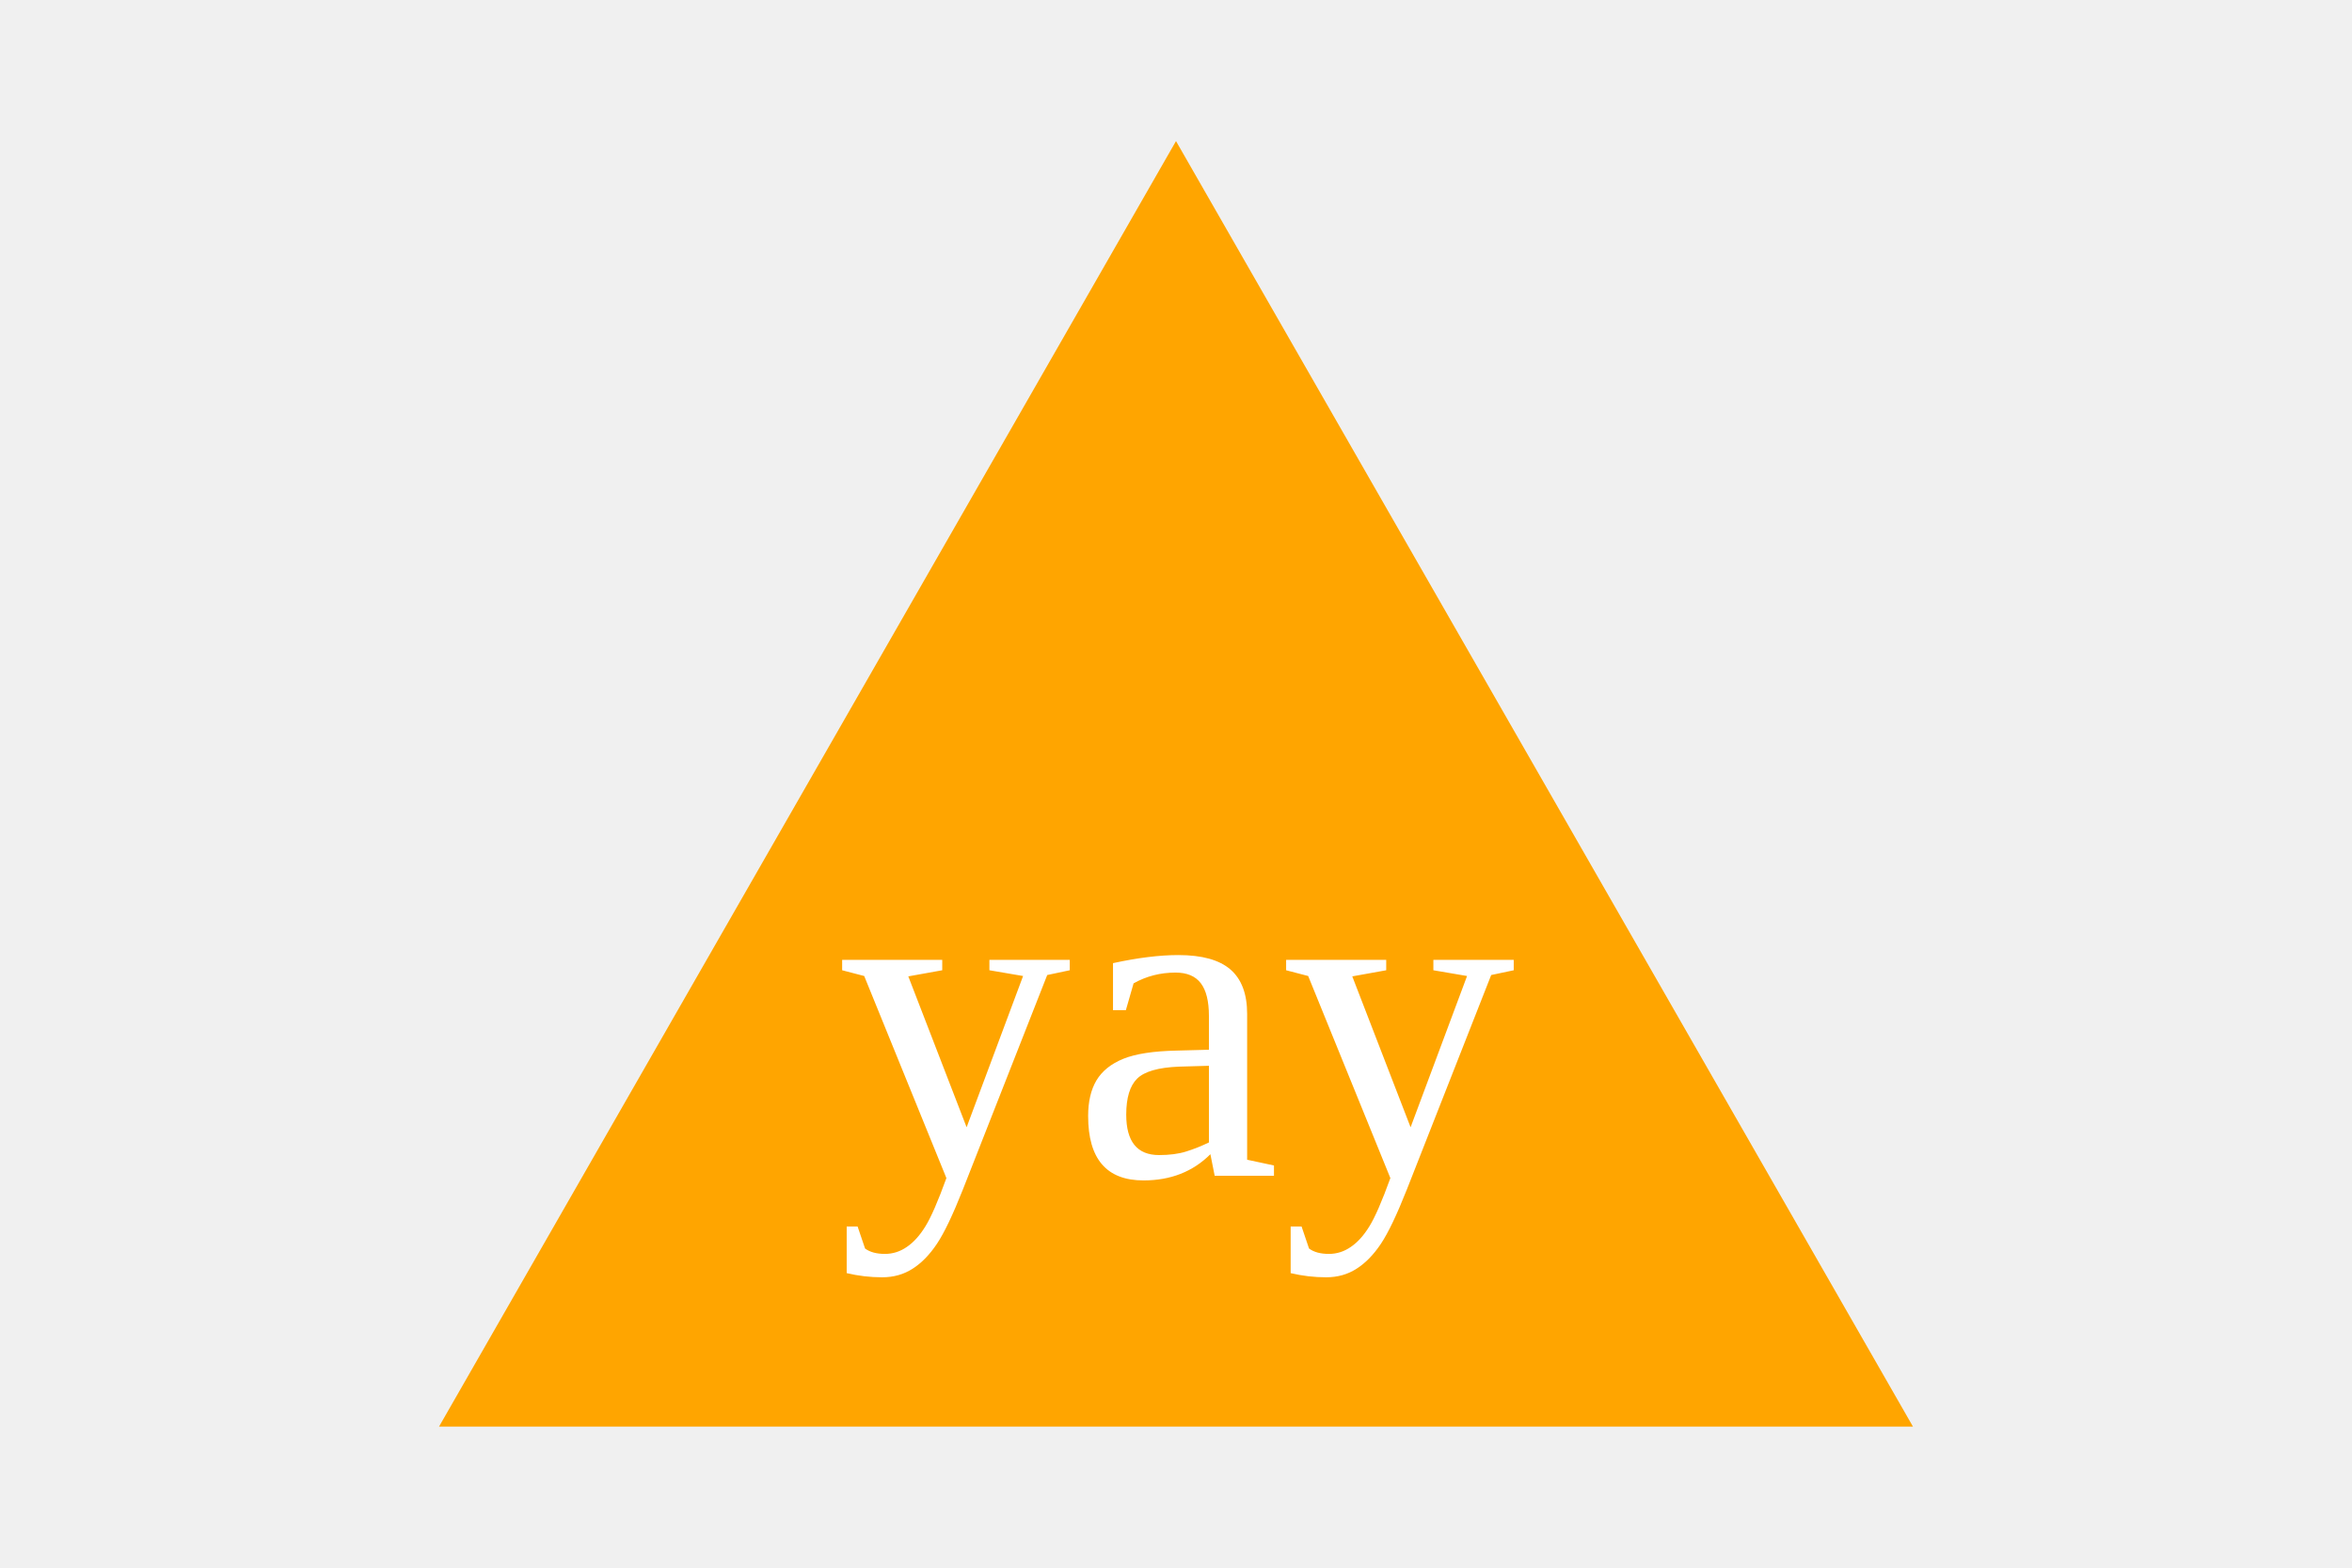
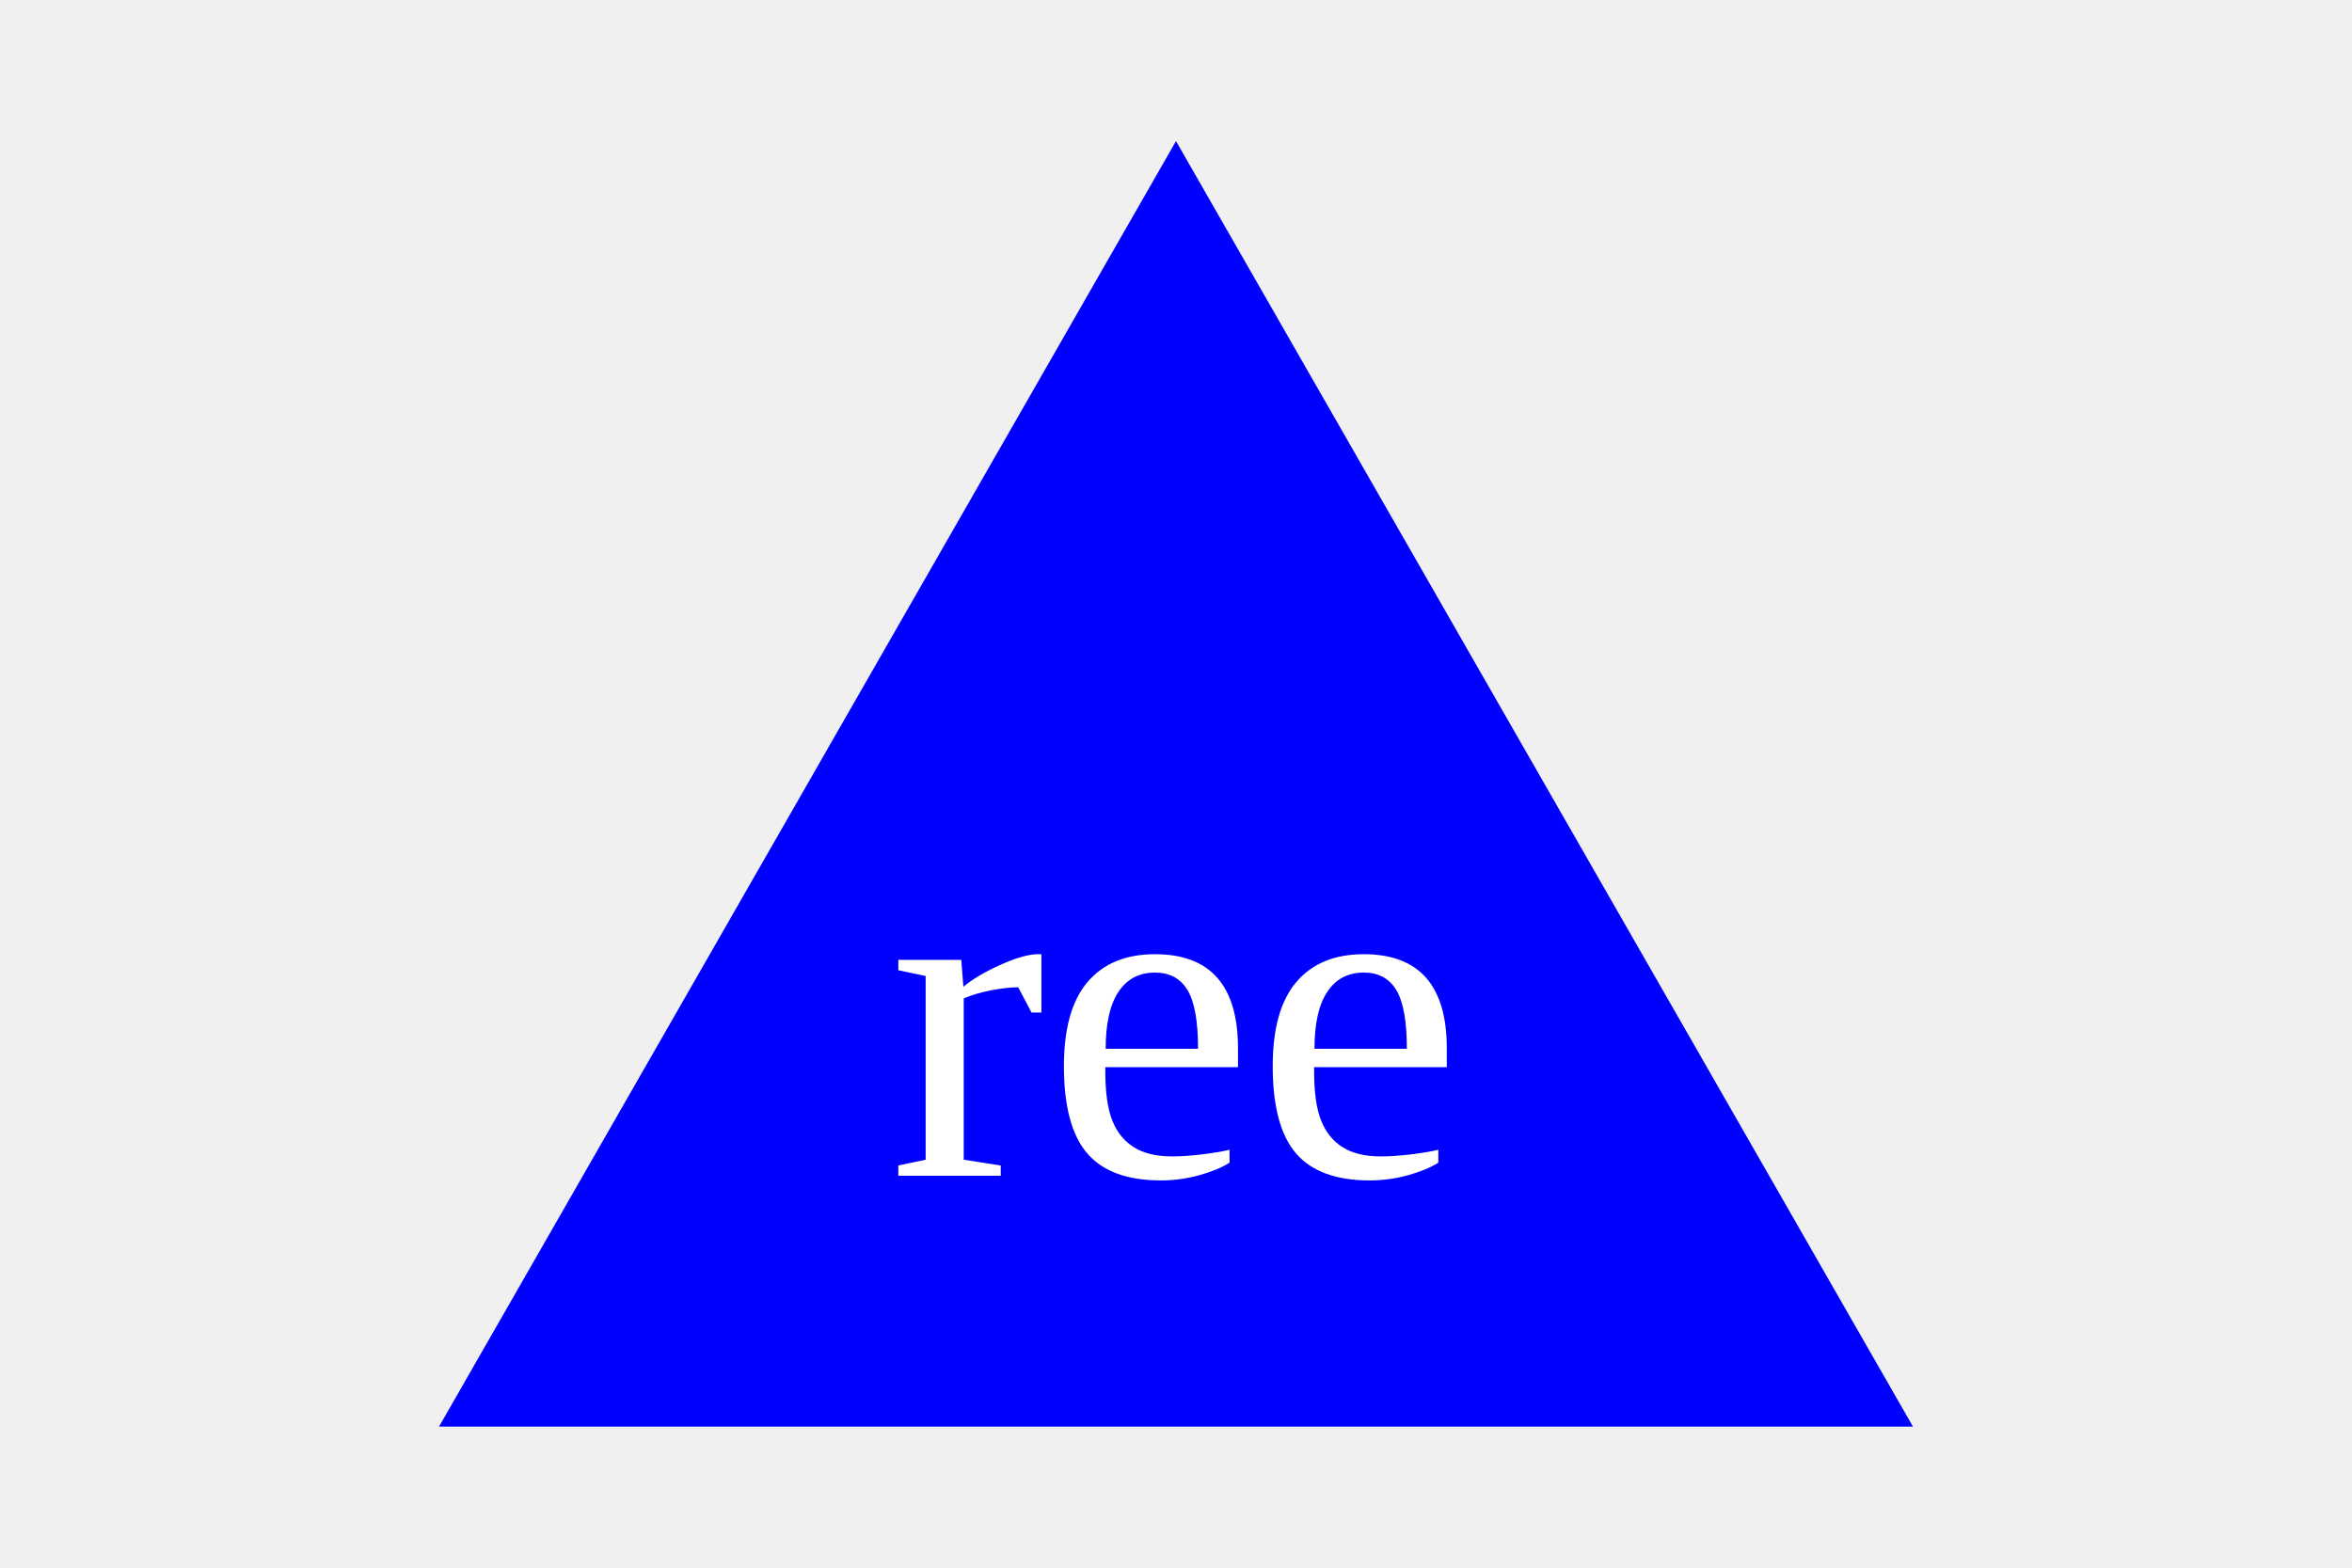
<svg xmlns="http://www.w3.org/2000/svg" version="1.1" width="300" height="200">
-   <polygon points="150, 18 244, 182 56, 182" fill="orange" />
-   <text x="150" y="150" font-size="60" text-anchor="middle" fill="white">yay</text>
+   <polygon points="150, 18 244, 182 56, 182" fill="blue" />
+   <text x="150" y="150" font-size="60" text-anchor="middle" fill="white">ree</text>
</svg>
